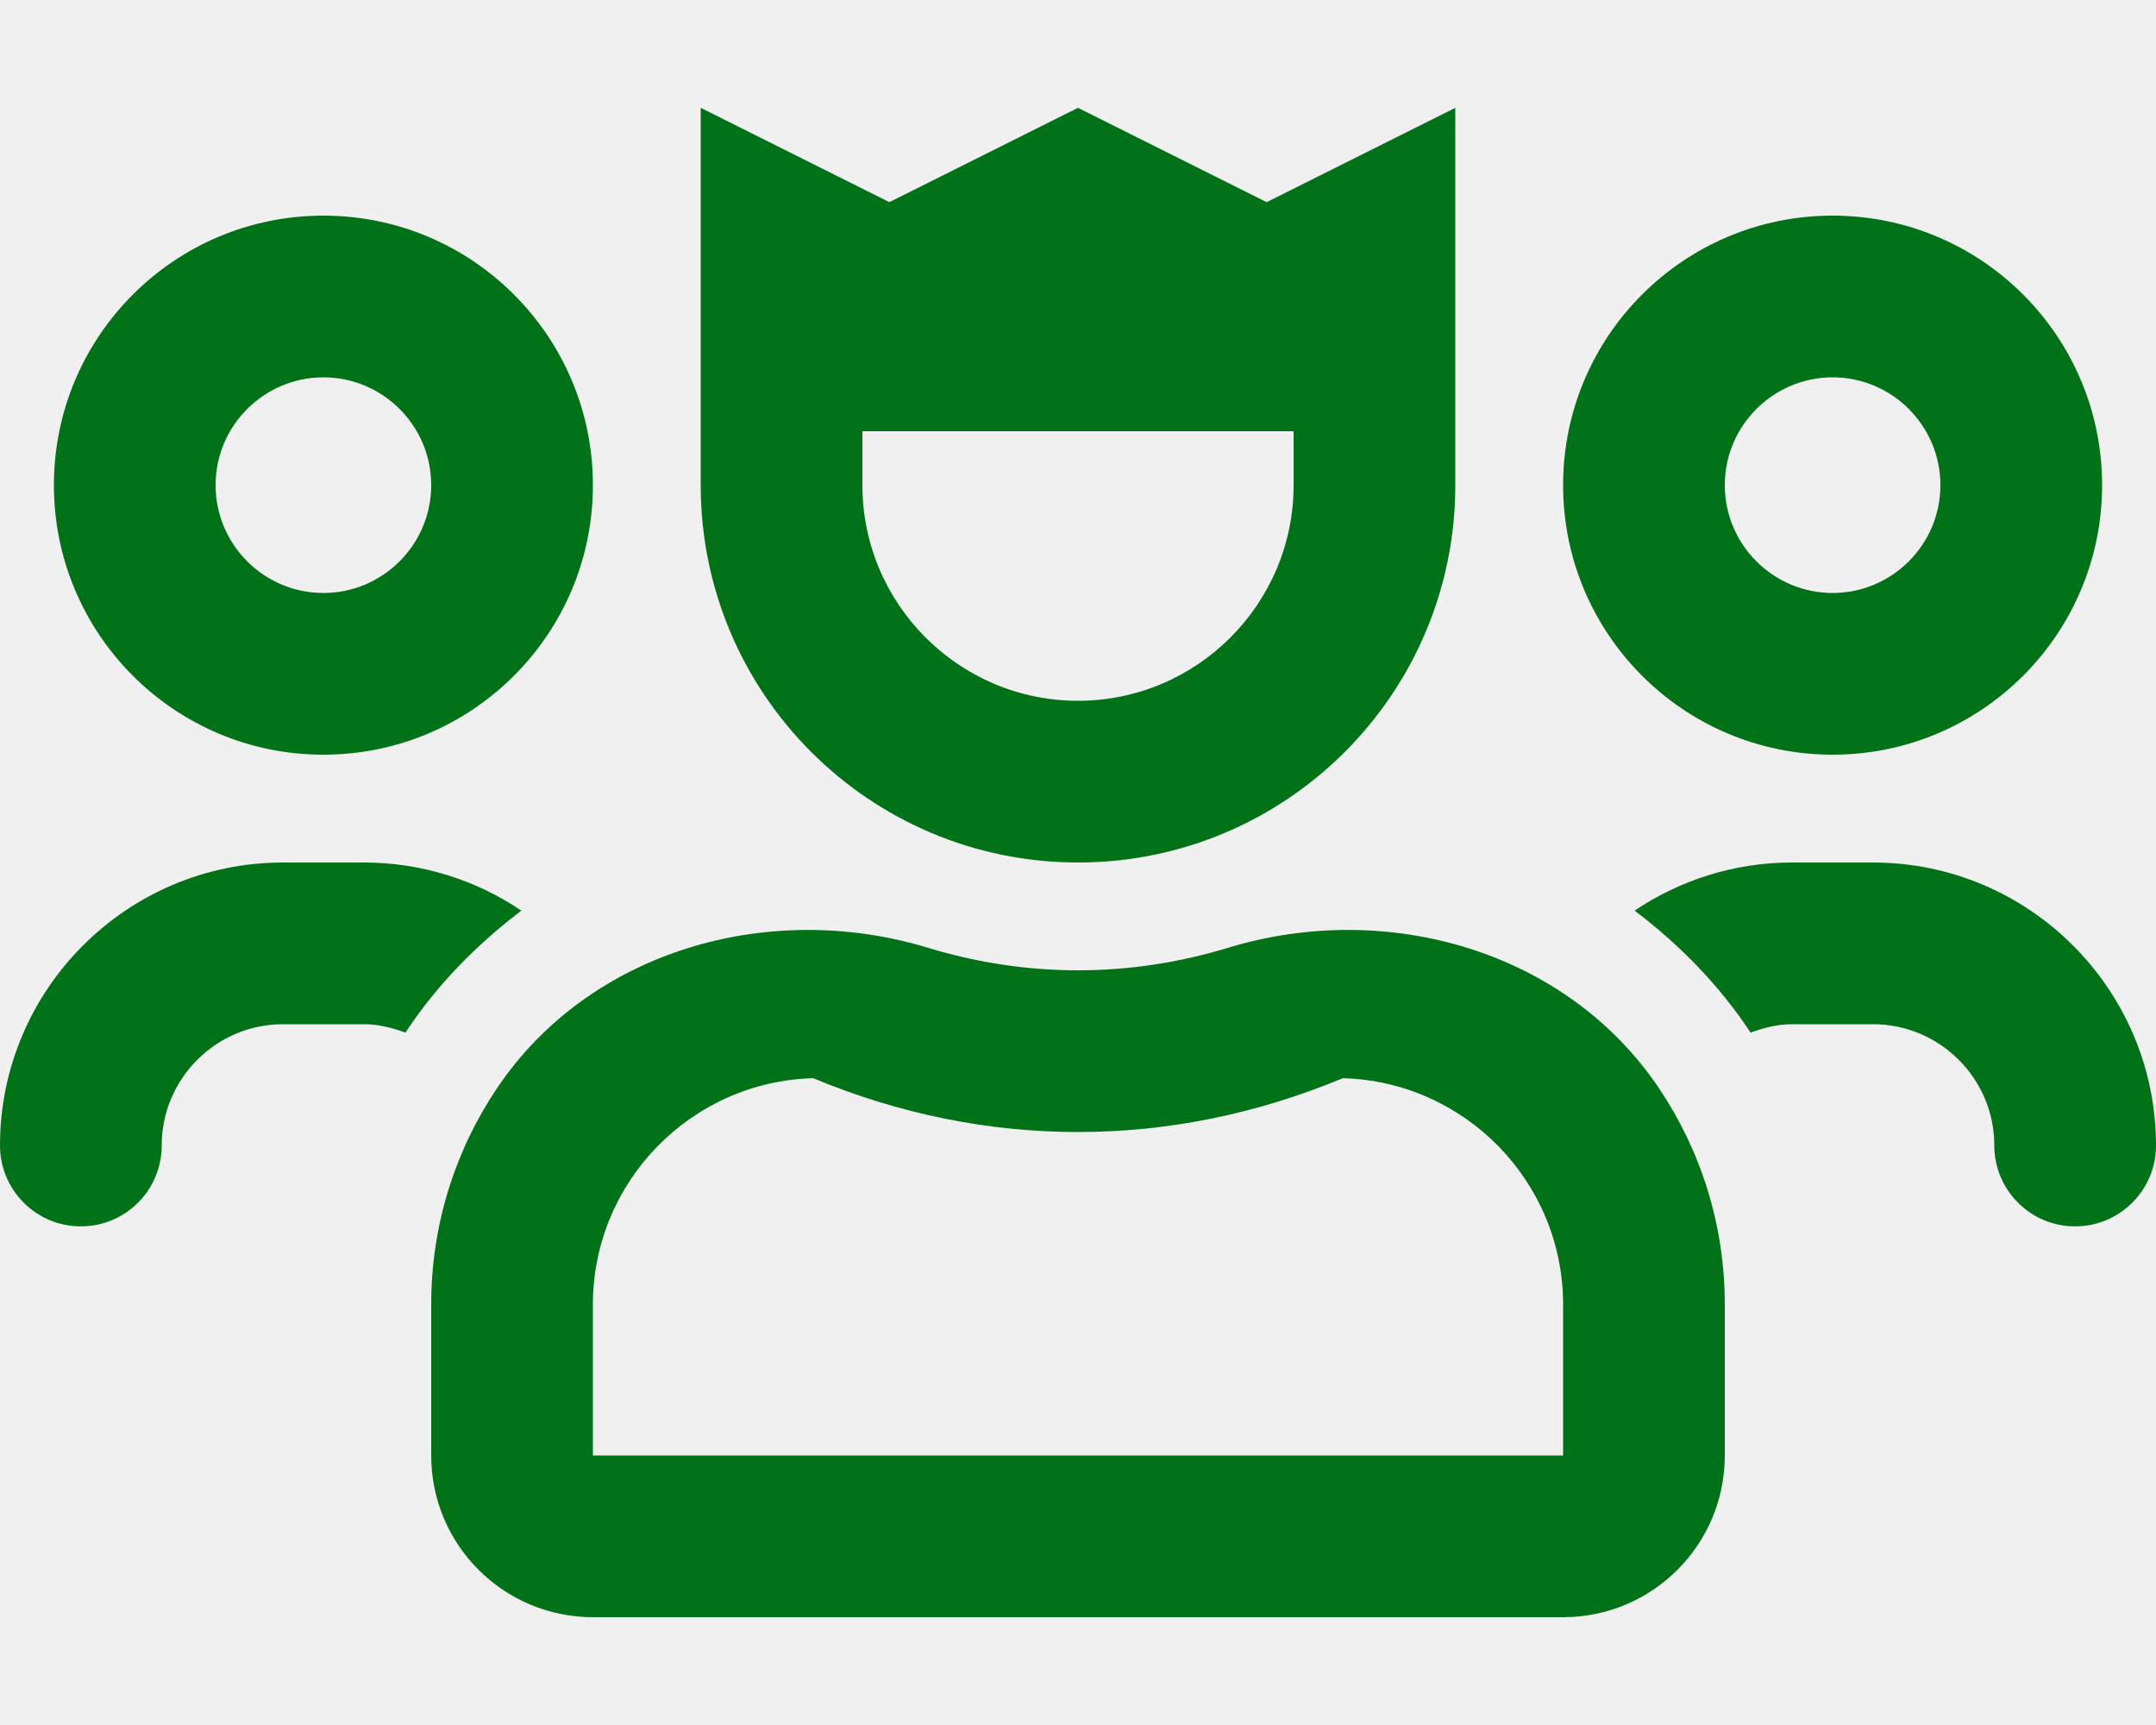
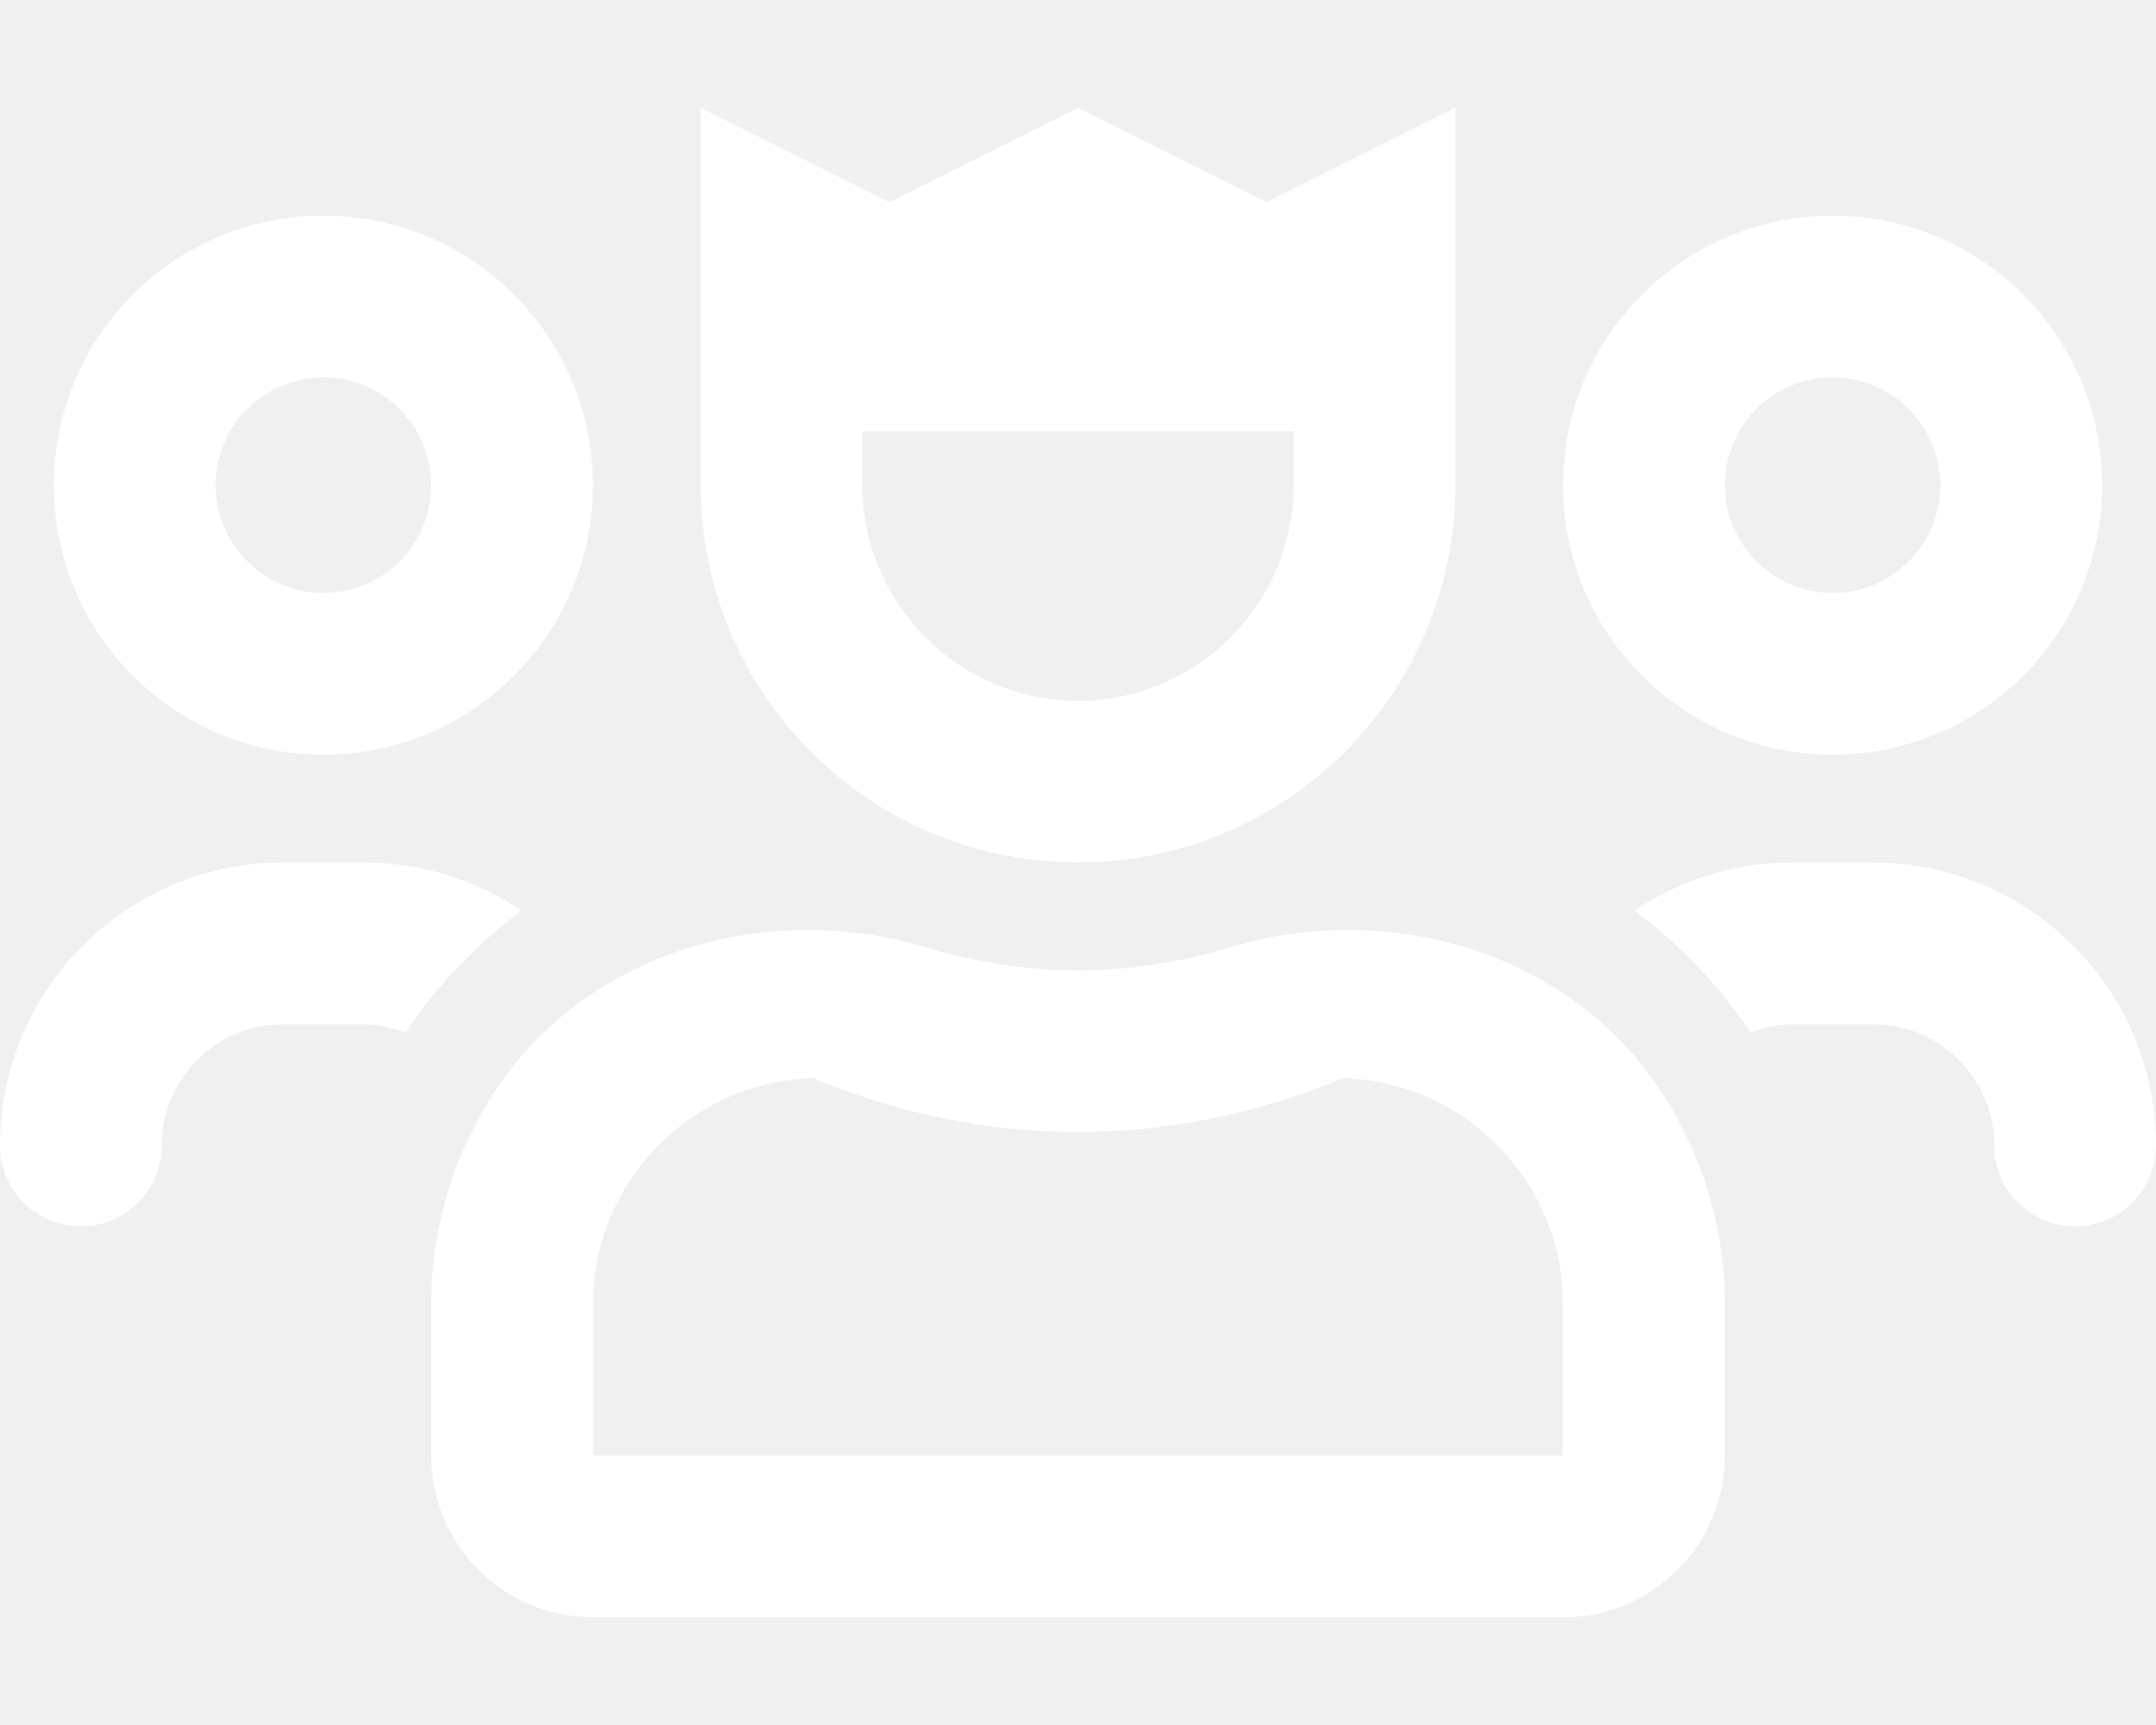
<svg xmlns="http://www.w3.org/2000/svg" viewBox="0 0 640 512">
-   <path fill="#027218" d="M556 256h-24c-17.3 0-33.39 5.27-46.77 14.28 13.37 10.14 25.18 22.18 34.43 36.22 3.88-1.44 7.96-2.5 12.34-2.5h24c19.84 0 36 16.16 36 36 0 13.25 10.75 24 24 24s24-10.75 24-24c0-46.31-37.69-84-84-84zm-12-32c44.18 0 80-35.82 80-80s-35.82-80-80-80-80 35.82-80 80 35.82 80 80 80zm0-112c17.64 0 32 14.36 32 32s-14.36 32-32 32-32-14.36-32-32 14.36-32 32-32zM154.77 270.28C141.39 261.27 125.3 256 108 256H84c-46.31 0-84 37.69-84 84 0 13.25 10.75 24 24 24s24-10.75 24-24c0-19.84 16.16-36 36-36h24c4.37 0 8.46 1.06 12.34 2.5 9.25-14.04 21.06-26.08 34.43-36.22zM96 224c44.18 0 80-35.82 80-80s-35.82-80-80-80-80 35.82-80 80 35.82 80 80 80zm0-112c17.64 0 32 14.36 32 32s-14.36 32-32 32-32-14.36-32-32 14.36-32 32-32zm268.66 169.28c-14.16 4.3-29.1 6.72-44.66 6.72s-30.5-2.42-44.66-6.72c-47.08-14.3-100.29.84-127.77 41.66C135.21 341.3 128 363.41 128 387.2V432c0 26.51 21.49 48 48 48h288c26.51 0 48-21.49 48-48v-44.8c0-23.79-7.21-45.9-19.57-64.25-27.48-40.82-80.69-55.97-127.77-41.67zM464 432H176v-44.8c0-36.44 29.16-66.2 65.38-67.18C266.88 330.63 293.32 336 320 336c26.67 0 53.11-5.37 78.62-15.98C434.84 321 464 350.76 464 387.2V432zM320 256c61.86 0 112-50.14 112-112V32l-56 28-56-28-56 28-56-28v112c0 61.86 50.14 112 112 112zm-64-128h128v16c0 35.29-28.71 64-64 64s-64-28.71-64-64v-16z" />
+   <path fill="white" d="M556 256h-24c-17.3 0-33.39 5.27-46.77 14.28 13.37 10.14 25.18 22.18 34.43 36.22 3.88-1.44 7.96-2.5 12.34-2.5h24c19.84 0 36 16.16 36 36 0 13.25 10.75 24 24 24s24-10.75 24-24c0-46.31-37.69-84-84-84zm-12-32c44.18 0 80-35.82 80-80s-35.82-80-80-80-80 35.82-80 80 35.82 80 80 80zm0-112c17.64 0 32 14.36 32 32s-14.36 32-32 32-32-14.36-32-32 14.36-32 32-32zM154.77 270.28C141.39 261.27 125.3 256 108 256H84c-46.31 0-84 37.69-84 84 0 13.25 10.75 24 24 24s24-10.75 24-24c0-19.84 16.16-36 36-36h24c4.37 0 8.46 1.06 12.34 2.5 9.25-14.04 21.06-26.08 34.43-36.22zM96 224c44.18 0 80-35.82 80-80s-35.82-80-80-80-80 35.82-80 80 35.82 80 80 80zm0-112c17.64 0 32 14.36 32 32s-14.36 32-32 32-32-14.36-32-32 14.36-32 32-32zm268.66 169.28c-14.16 4.3-29.1 6.72-44.66 6.72s-30.5-2.42-44.66-6.72c-47.08-14.3-100.29.84-127.77 41.66C135.21 341.3 128 363.41 128 387.2V432c0 26.51 21.49 48 48 48h288c26.51 0 48-21.49 48-48v-44.8c0-23.79-7.21-45.9-19.57-64.25-27.48-40.82-80.69-55.97-127.77-41.67zM464 432H176v-44.8c0-36.44 29.16-66.2 65.38-67.18C266.88 330.63 293.32 336 320 336c26.67 0 53.11-5.37 78.62-15.98C434.84 321 464 350.76 464 387.2V432zM320 256c61.86 0 112-50.14 112-112V32l-56 28-56-28-56 28-56-28v112c0 61.86 50.14 112 112 112zm-64-128h128v16c0 35.29-28.71 64-64 64s-64-28.71-64-64v-16z" />
</svg>
